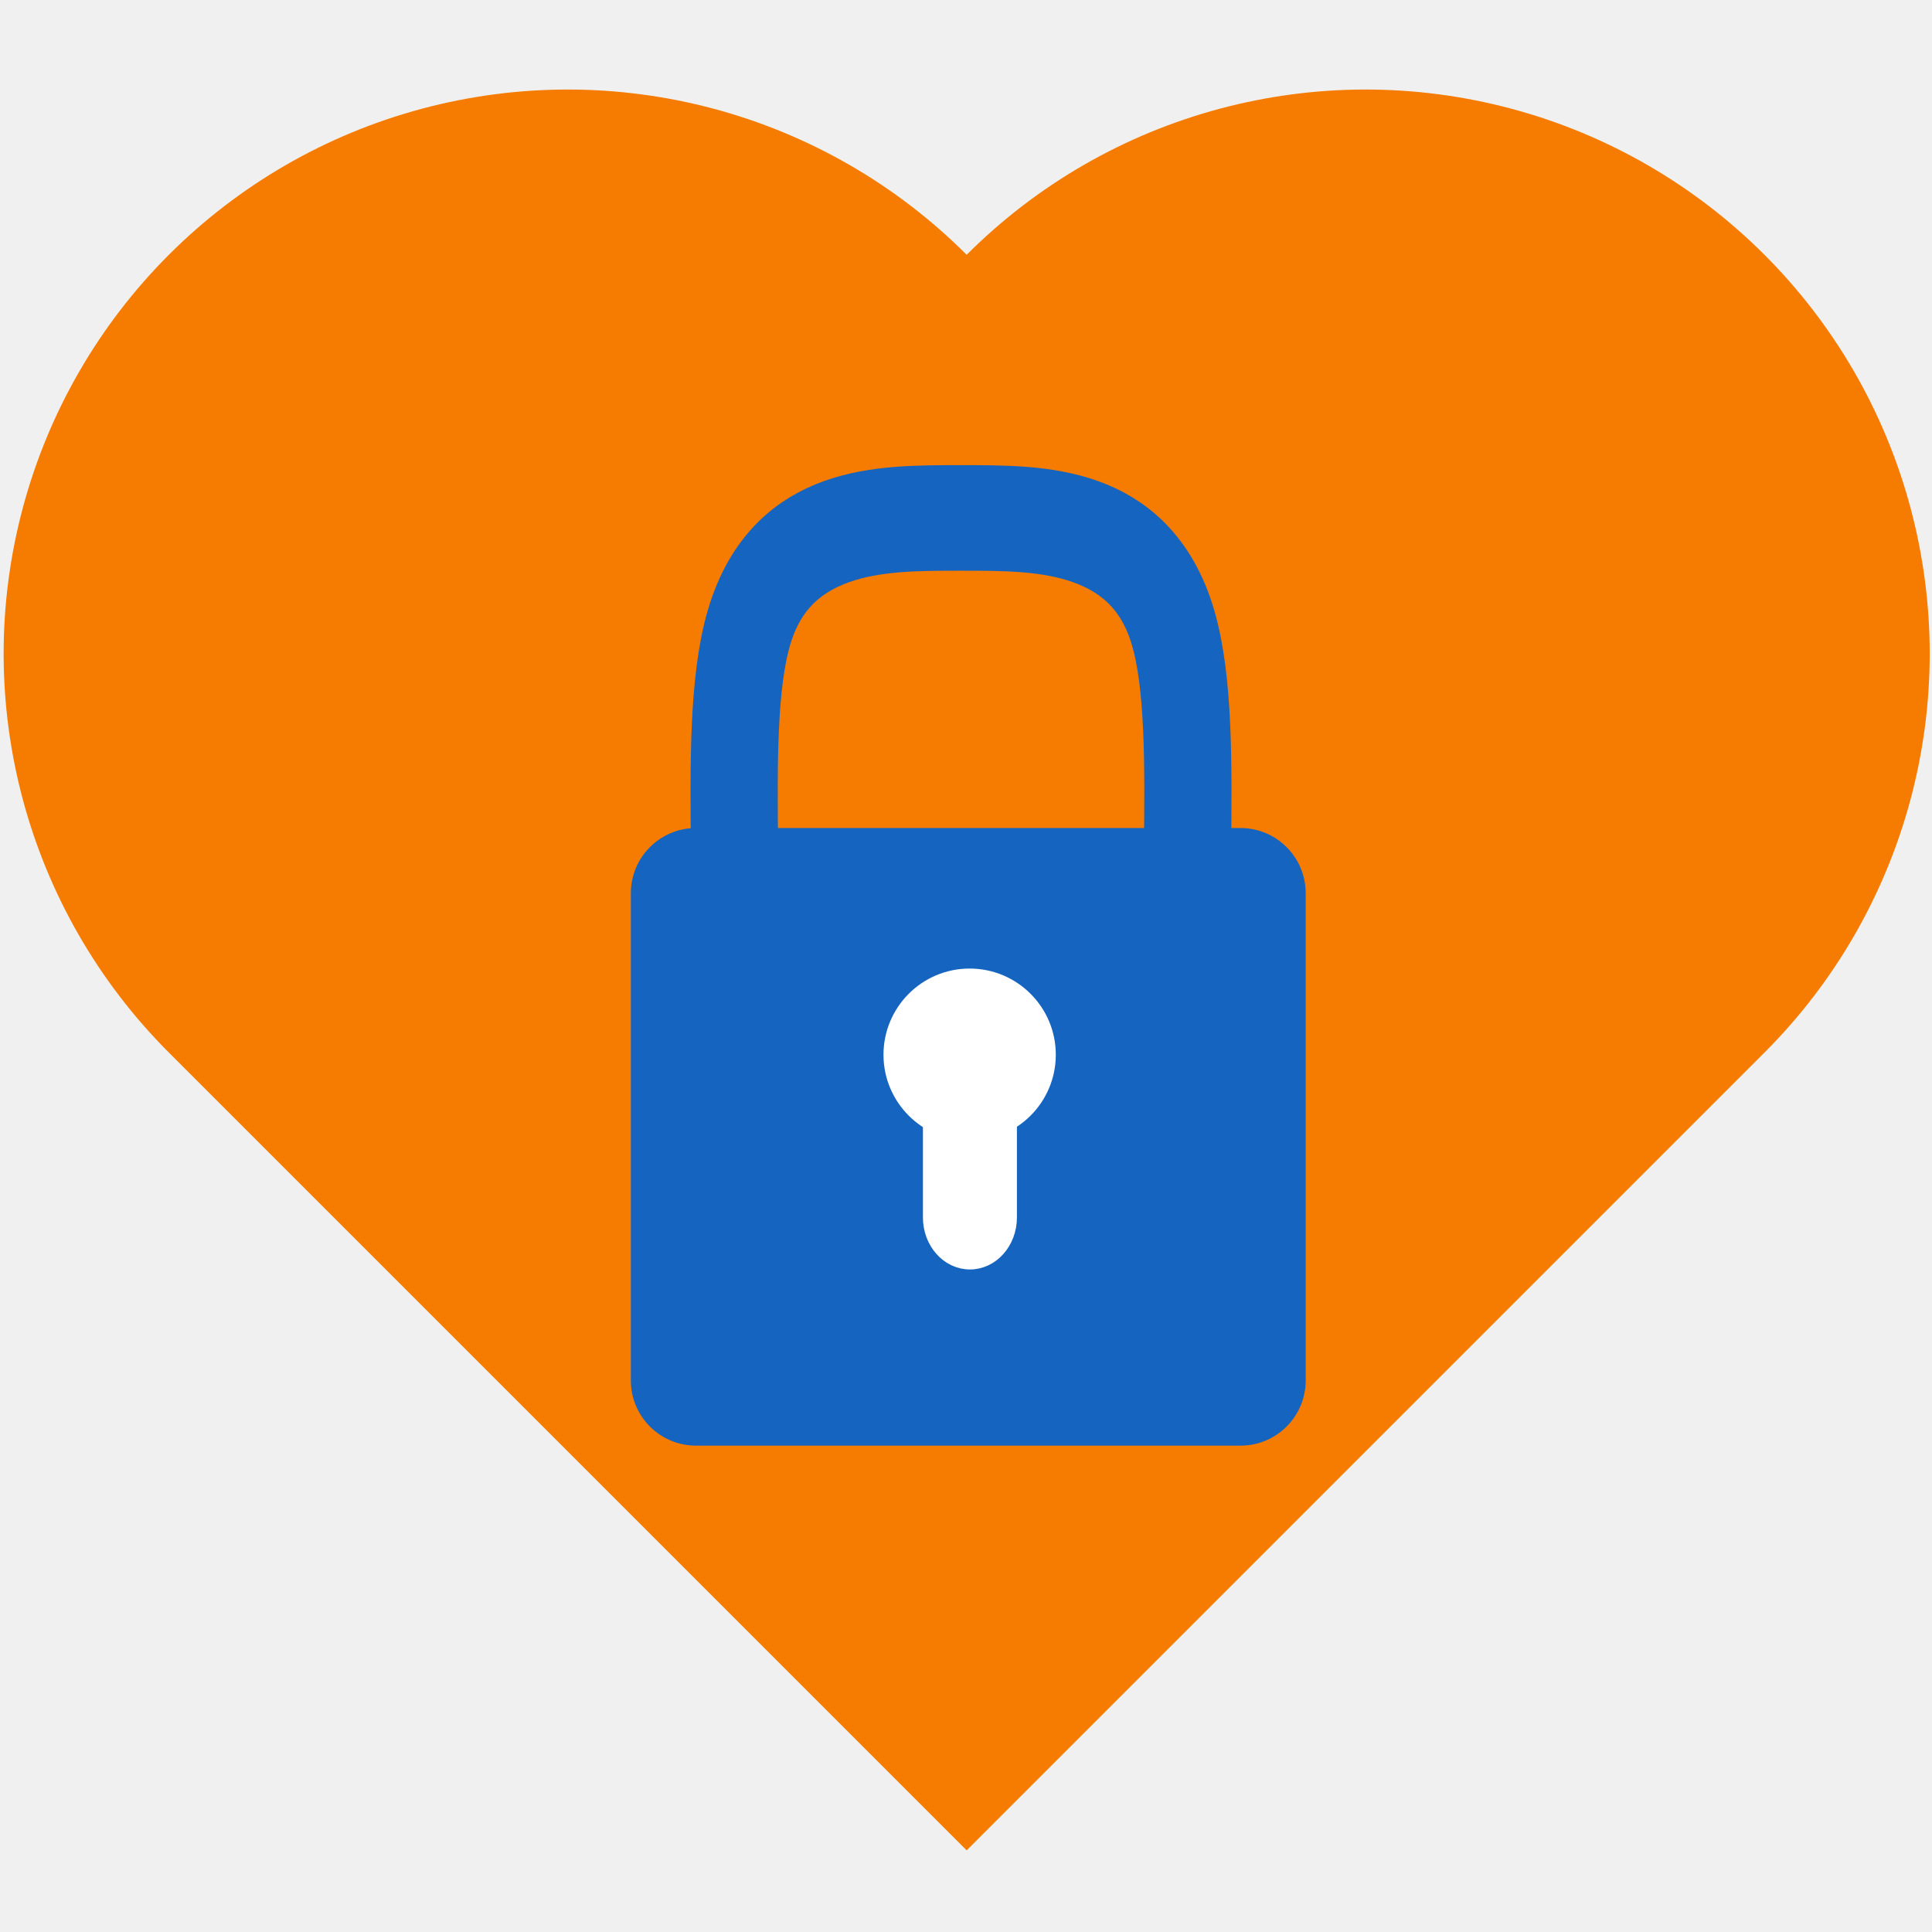
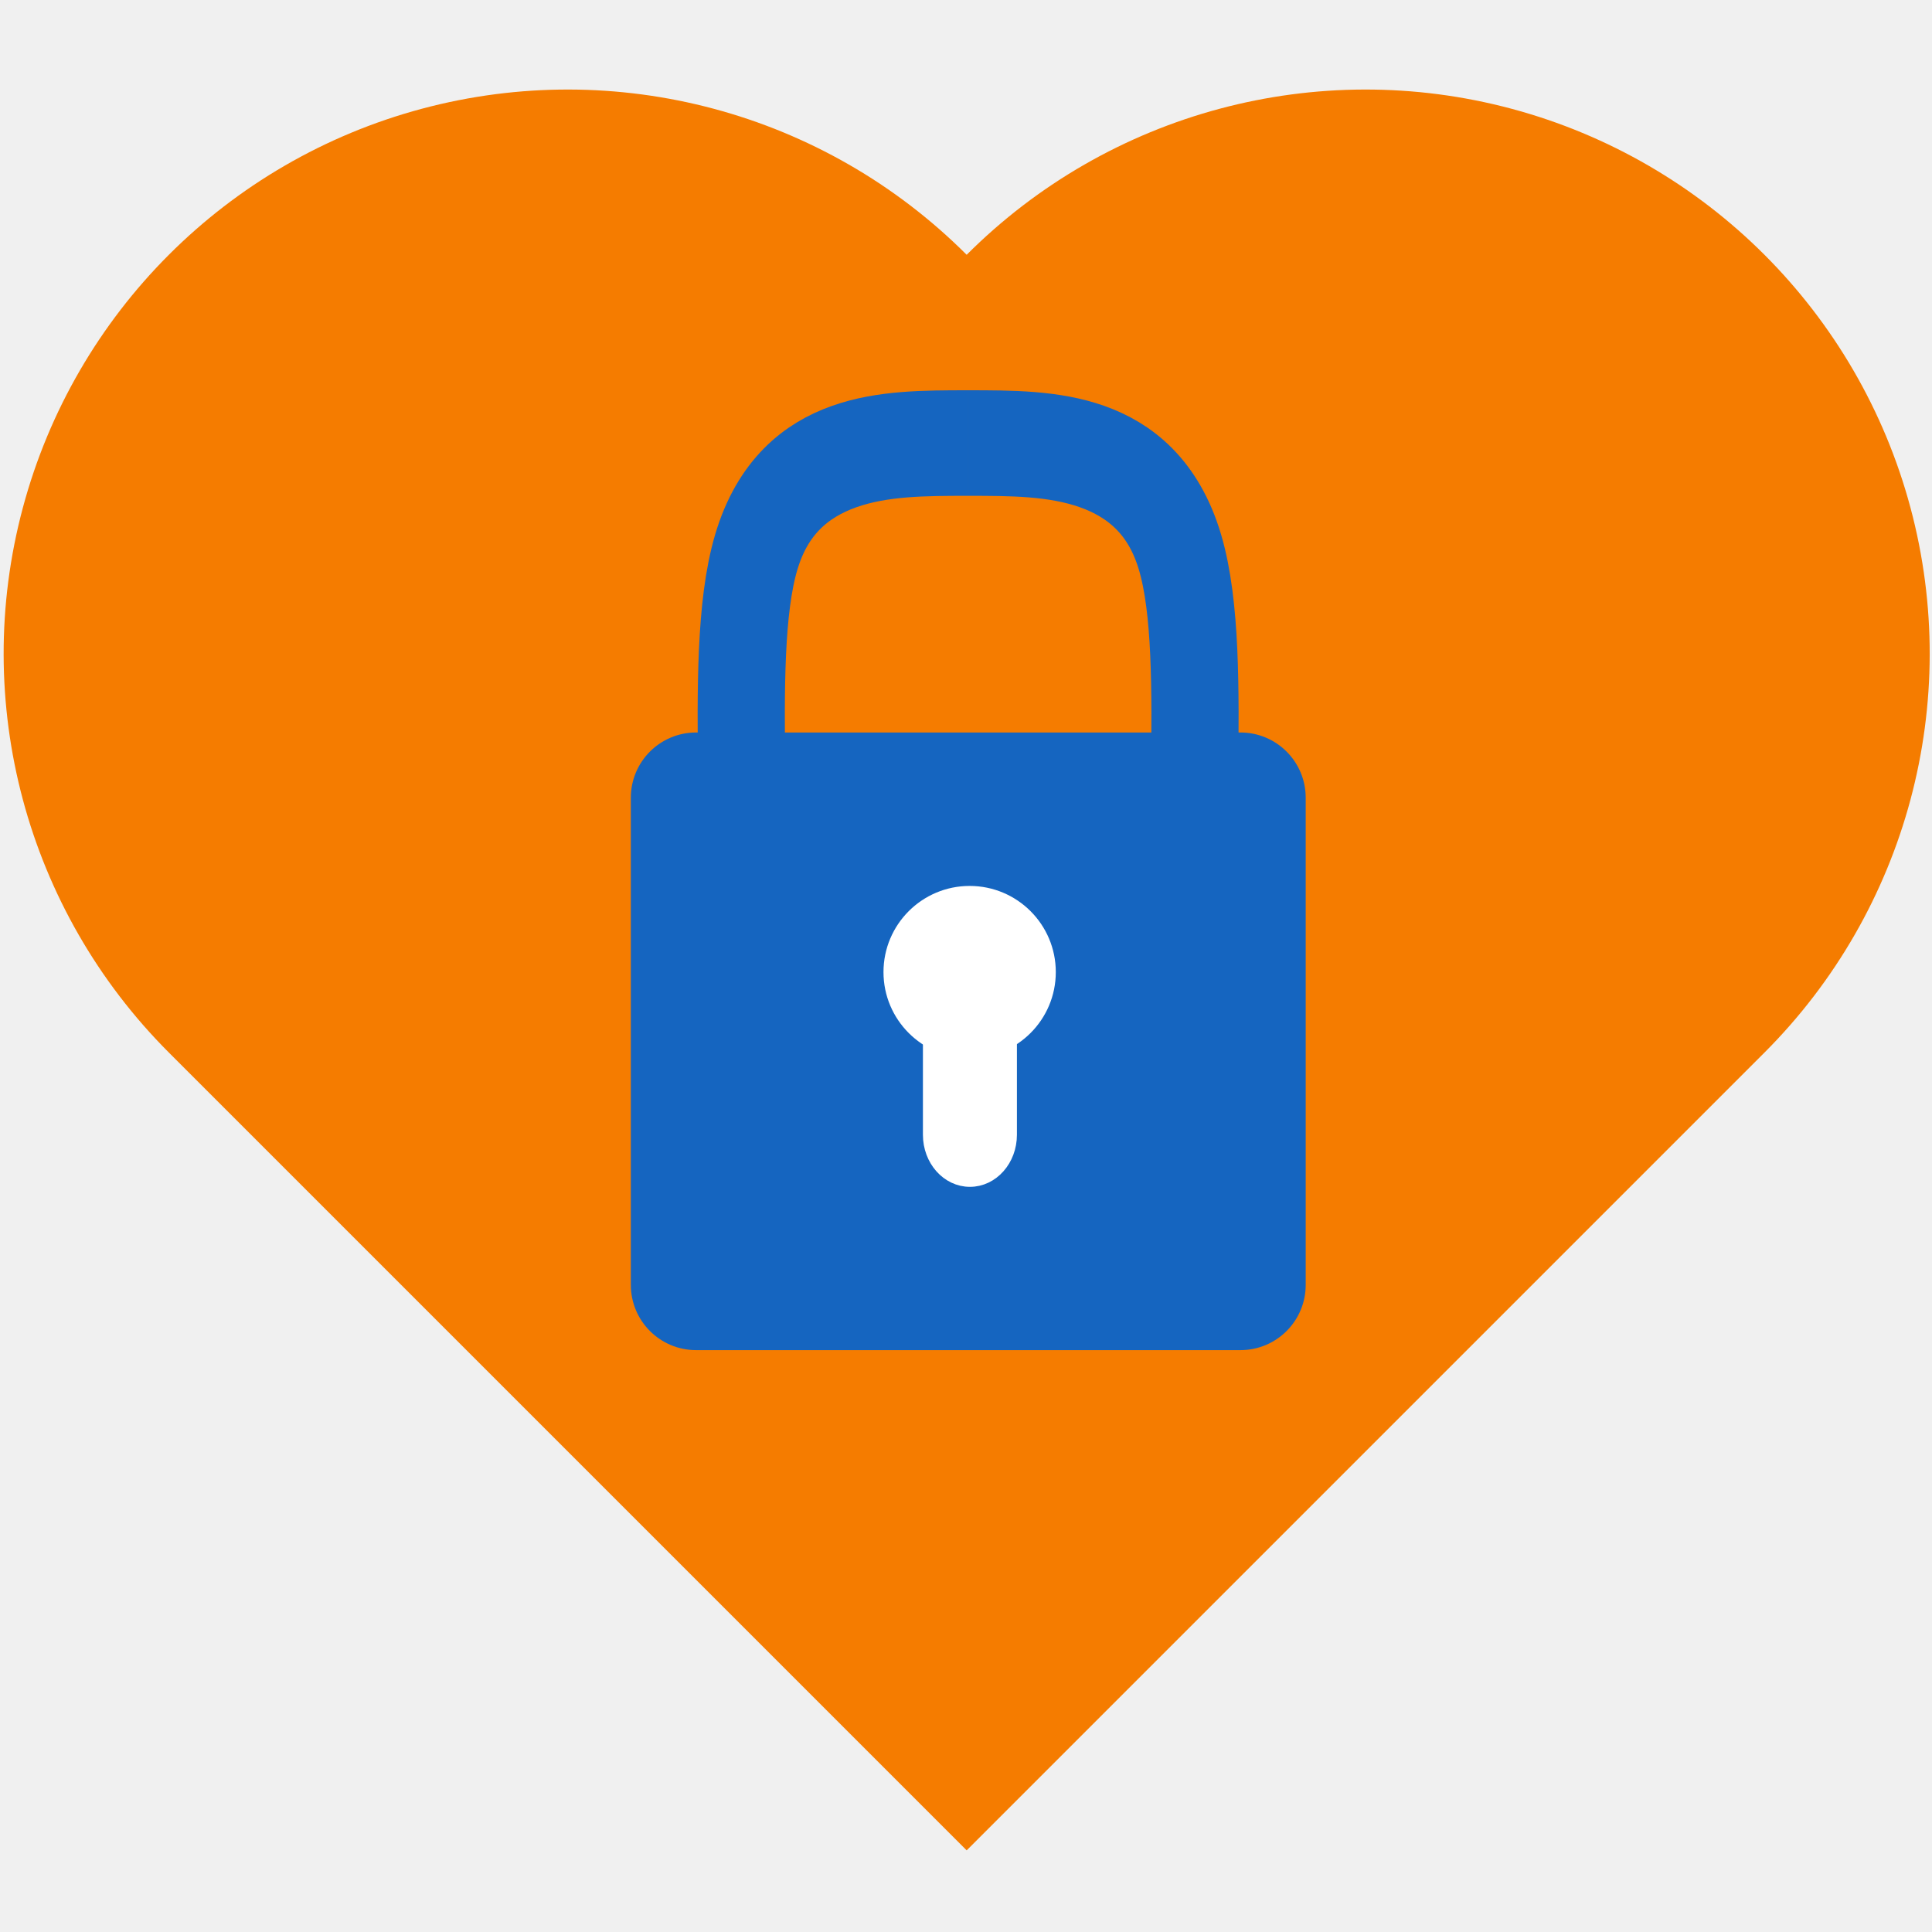
<svg xmlns="http://www.w3.org/2000/svg" width="200mm" height="200mm" viewBox="0 0 200 200" version="1.1" id="svg8">
  <defs id="defs2">
    </defs>
  <g id="layer1">
    <path id="rect18" style="fill:#f57c00;fill-opacity:1;fill-rule:evenodd;stroke-width:0.452" d="M 2.368,52.553 A 58.398,58.398 0 0 0 17.483,108.962 l 82.587,82.587 82.587,-82.587 A 58.398,58.398 0 0 0 197.771,52.554 58.398,58.398 0 0 0 156.478,11.26 58.398,58.398 0 0 0 100.069,26.375 58.398,58.398 0 0 0 43.661,11.26 58.398,58.398 0 0 0 2.368,52.553 Z" />
-     <rect style="fill:#1565c0;fill-opacity:1;stroke-width:0.287" id="rect906" width="69.862" height="63.937" x="65.304" y="85.716" ry="6.752" />
-     <path style="fill:none;stroke:#1565c0;stroke-width:10;stroke-linecap:butt;stroke-linejoin:miter;stroke-miterlimit:4;stroke-dasharray:none;stroke-opacity:1" d="m 74.247,78.791 c -0.096,-7.857 -0.192,-15.715 1.676,-20.927 1.868,-5.212 5.699,-7.778 10.076,-9.061 4.378,-1.283 9.302,-1.283 14.226,-1.283 m 25.979,31.271 c 0.096,-7.857 0.192,-15.715 -1.676,-20.927 -1.868,-5.212 -5.699,-7.778 -10.076,-9.061 -4.378,-1.283 -9.302,-1.283 -14.226,-1.283" id="path908" transform="matrix(0.9026359,0,0,1.092735,9.01741,1.688708)" />
-     <g id="g940" transform="translate(0,7.408334)">
+     <rect style="fill:#1565c0;fill-opacity:1;stroke-width:0.287" id="rect906" width="69.862" height="63.937" x="65.304" y="75.827" ry="6.752" />
+     <path style="fill:none;stroke:#1565c0;stroke-width:10;stroke-linecap:butt;stroke-linejoin:miter;stroke-miterlimit:4;stroke-dasharray:none;stroke-opacity:1" d="m 74.247,78.791 c -0.096,-7.857 -0.192,-15.715 1.676,-20.927 1.868,-5.212 5.699,-7.778 10.076,-9.061 4.378,-1.283 9.302,-1.283 14.226,-1.283 m 25.979,31.271 c 0.096,-7.857 0.192,-15.715 -1.676,-20.927 -1.868,-5.212 -5.699,-7.778 -10.076,-9.061 -4.378,-1.283 -9.302,-1.283 -14.226,-1.283" id="path908" transform="matrix(0.9026359,0,0,1.092735,9.752871,-6.062108)" class="UnoptimicedTransforms" />
+     <g id="g940" transform="translate(0,-1.144291)">
      <circle style="fill:#ffffff;fill-opacity:1;stroke:#ffffff;stroke-width:1.44;stroke-miterlimit:4;stroke-dasharray:none;stroke-opacity:1" id="path934" cx="100.377" cy="101.775" r="8.199" />
      <rect style="fill:#ffffff;fill-opacity:1;stroke:#ffffff;stroke-width:1.396;stroke-miterlimit:4;stroke-dasharray:none;stroke-opacity:1" id="rect936" width="8.334" height="18.939" x="96.239" y="104.369" ry="4.689" />
    </g>
  </g>
</svg>
